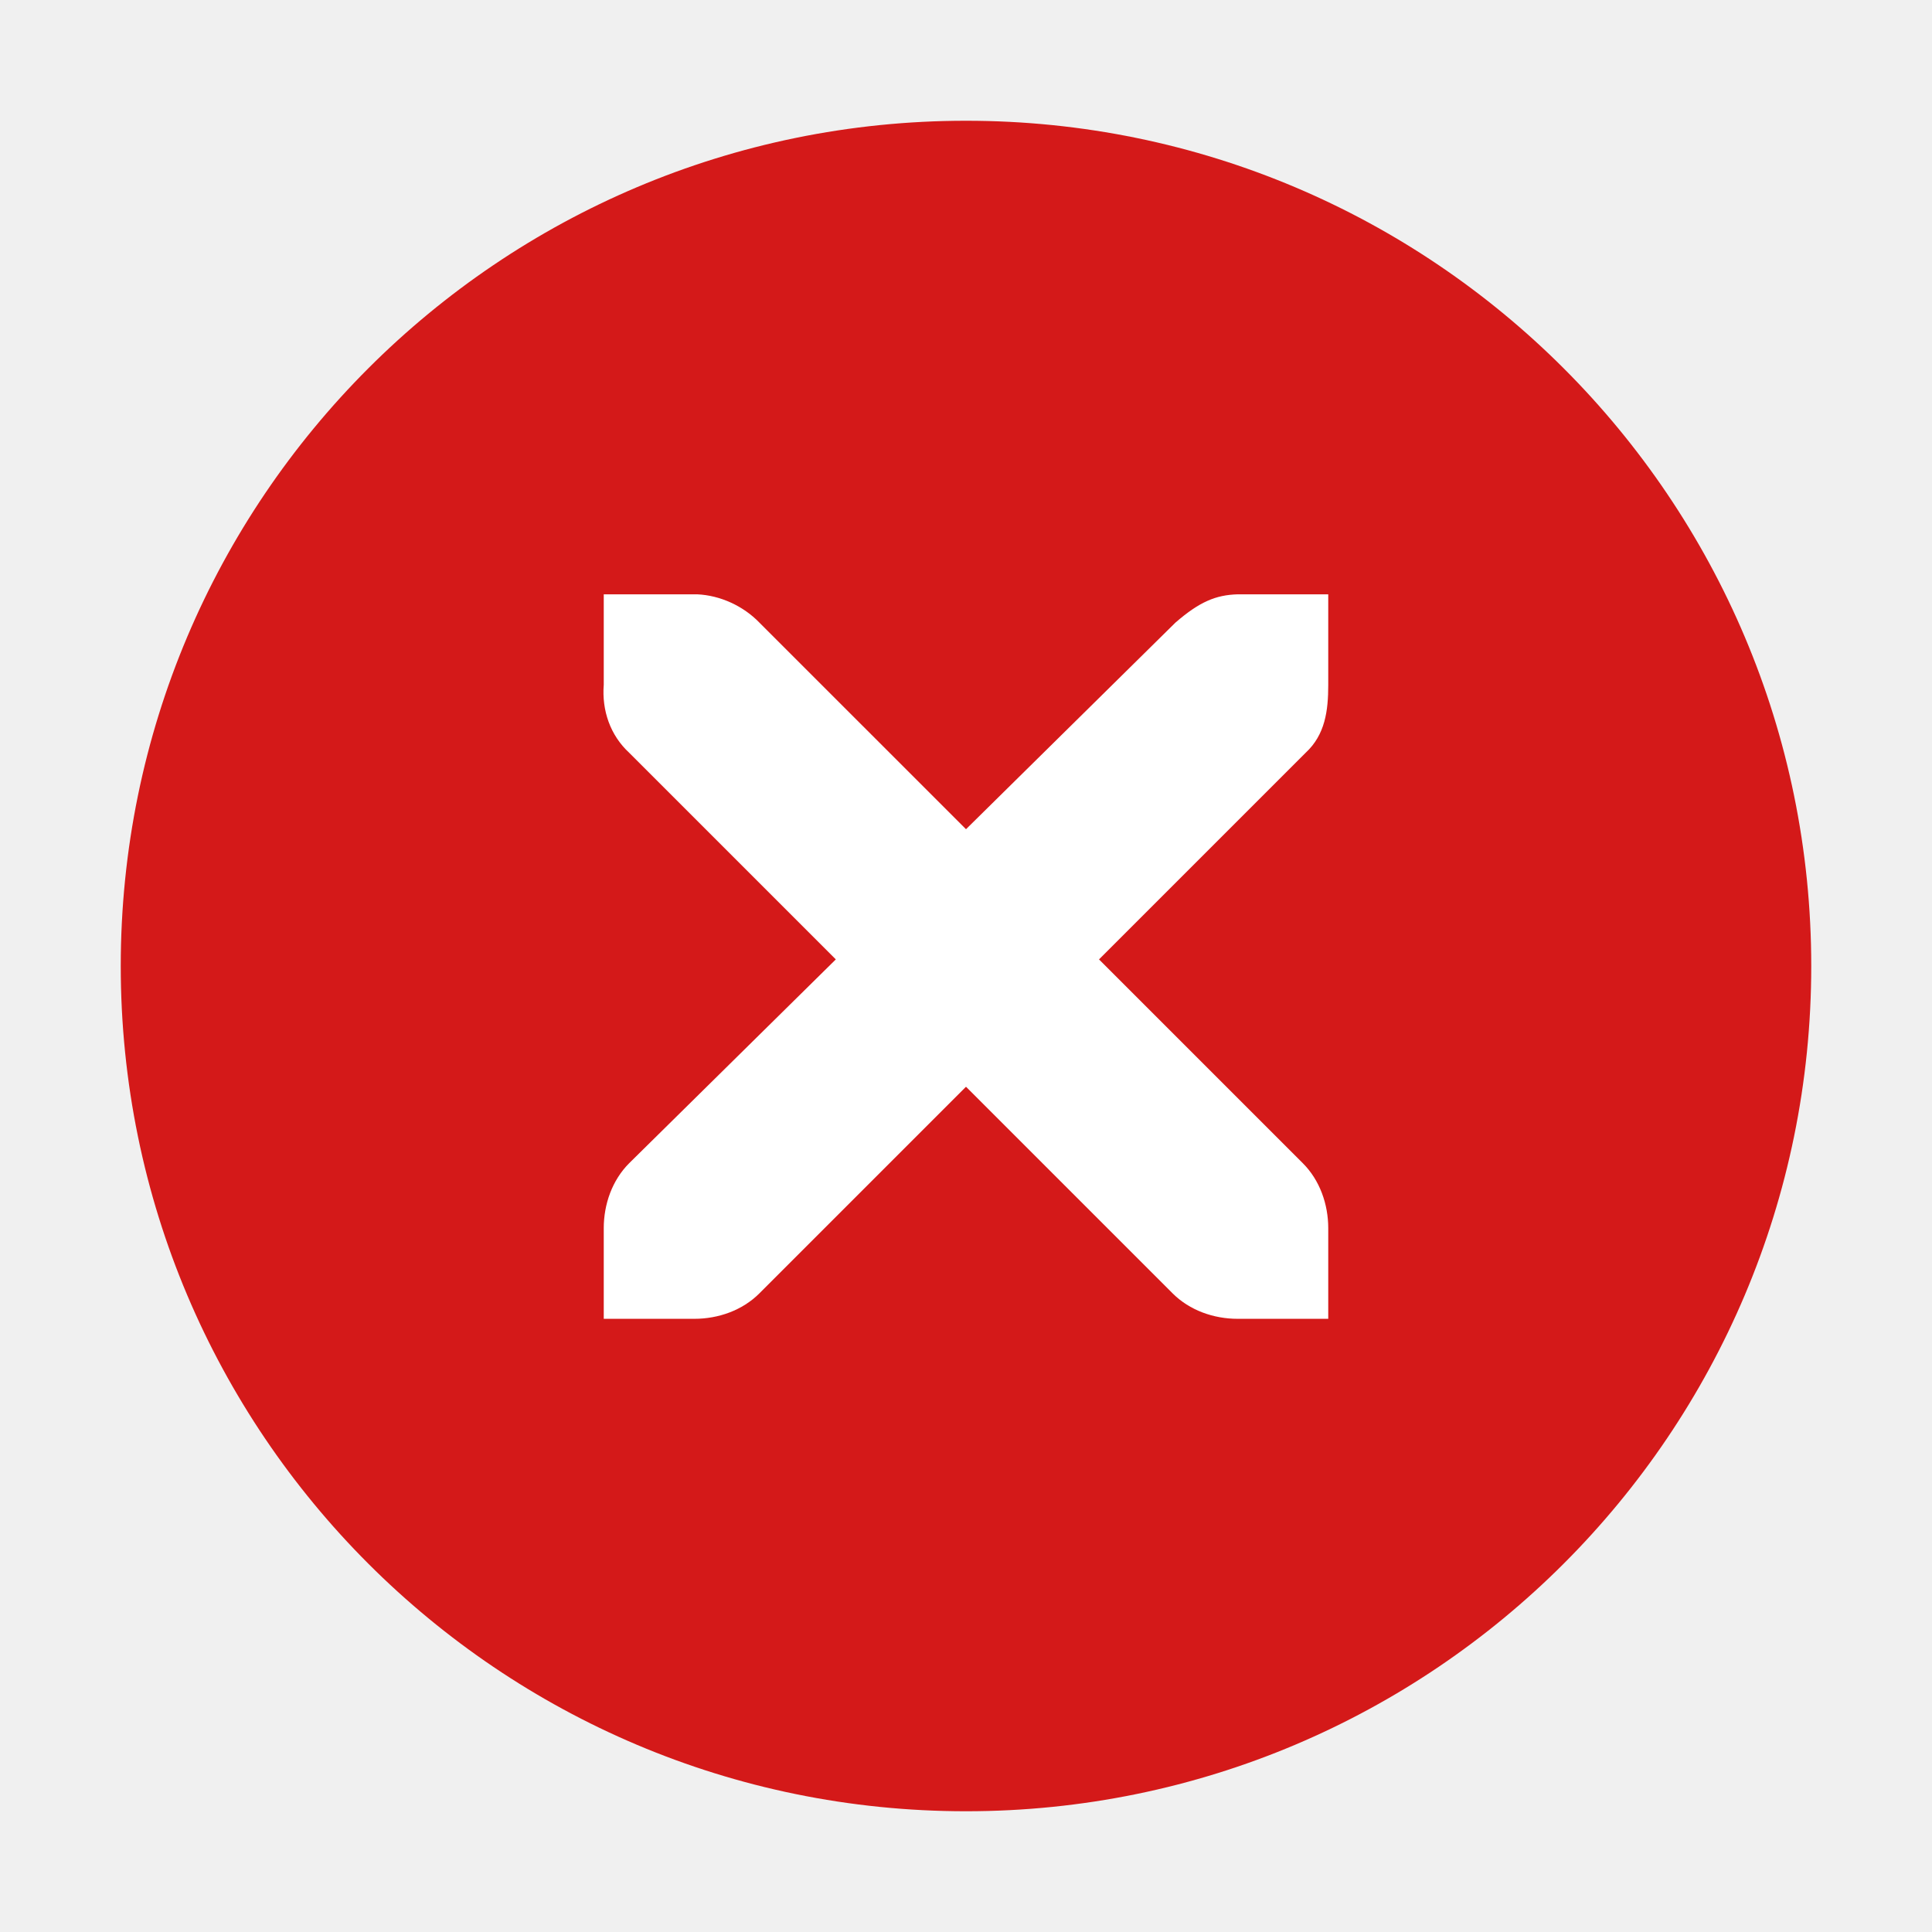
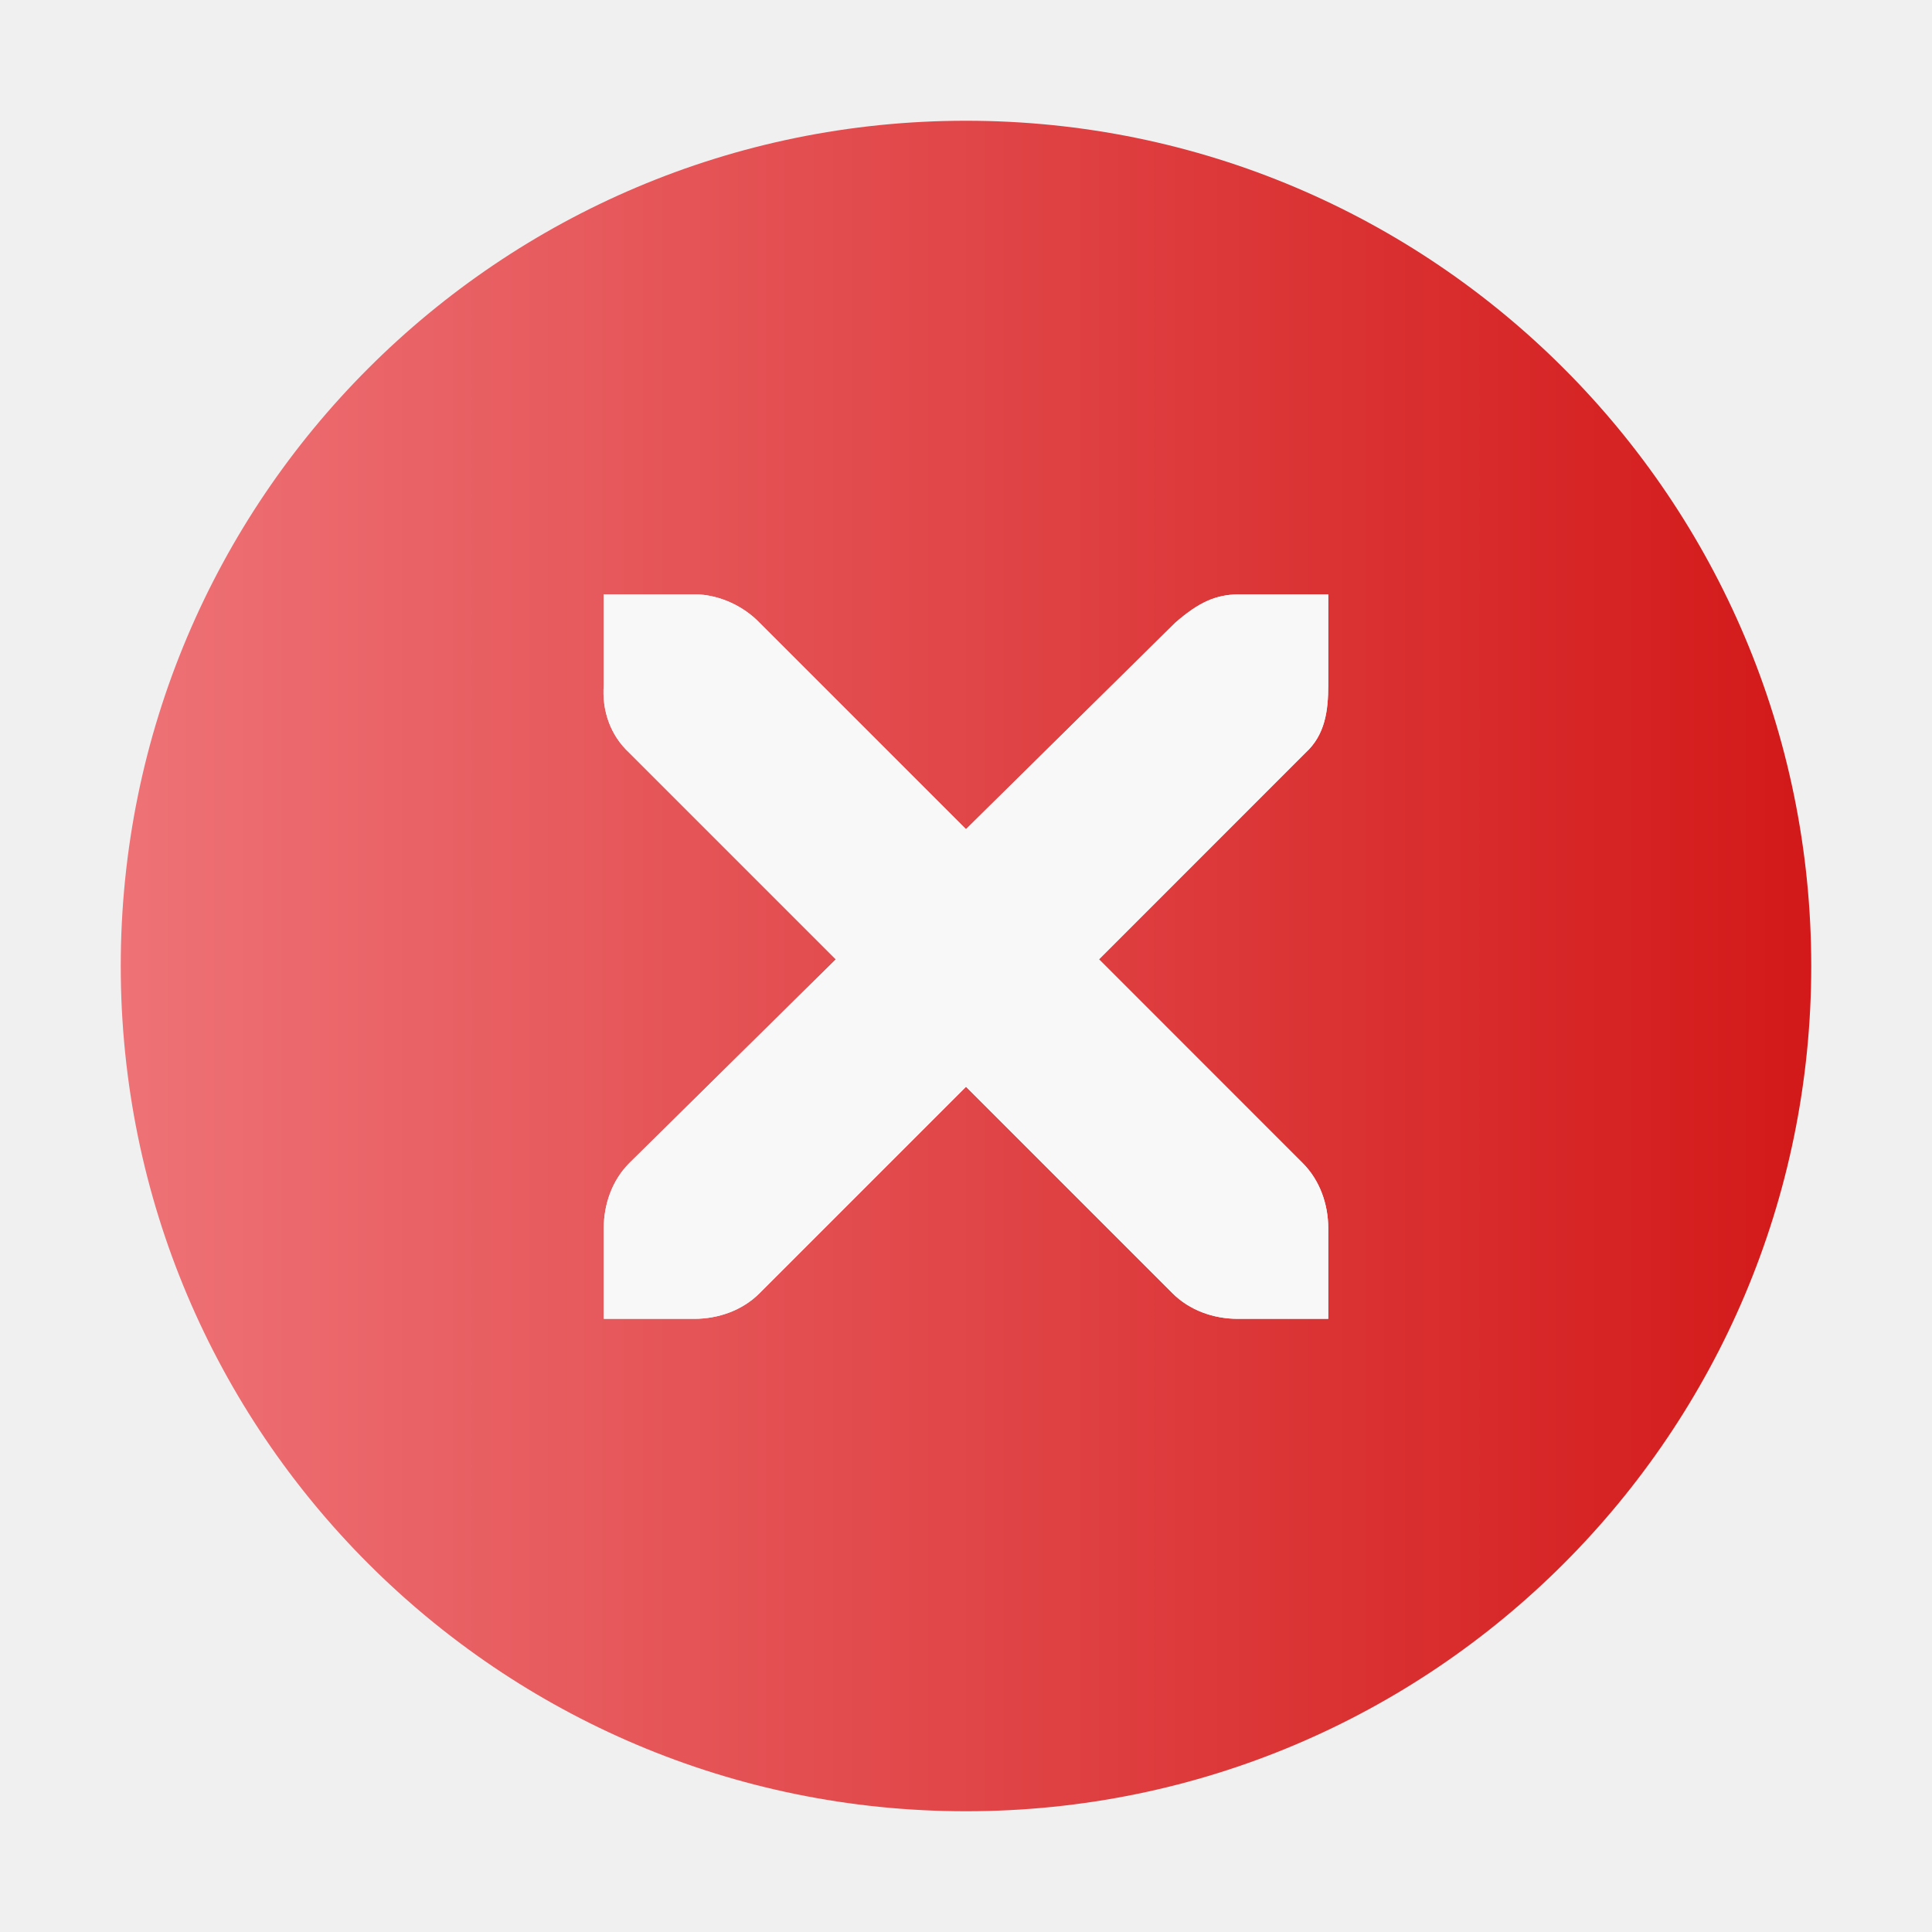
- <svg xmlns="http://www.w3.org/2000/svg" width="16" height="16" version="1.1">
-   <g transform="translate(-671.1429,-648.5765)">
-     <g transform="matrix(0.1265625,0,0,-0.1265625,672.0709,663.0964)">
-       <g transform="scale(0.1,0.1)">
-         <g transform="translate(4150.981,75.13774)">
-           <circle style="fill:#d41919" cx="-3592.209" cy="-440.013" r="553.086" transform="scale(1,-1)" />
-           <path style="fill:#ffffff" d="m -3829.246,683.223 h 59.259 c 0.615,0.007 1.232,0.027 1.852,0 15.108,-0.664 30.215,-7.62 40.741,-18.519 l 135.185,-135.185 137.037,135.185 c 15.741,13.659 26.469,18.104 40.741,18.519 h 59.259 v -59.259 c 0,-16.976 -2.035,-32.631 -14.815,-44.444 l -135.185,-135.185 133.333,-133.333 c 11.152,-11.151 16.666,-26.871 16.667,-42.593 v -59.259 h -59.259 c -15.722,5.9e-4 -31.442,5.517 -42.593,16.667 l -135.185,135.185 -135.185,-135.185 c -11.15,-11.152 -26.872,-16.667 -42.593,-16.667 h -59.259 v 59.259 c -2e-4,15.721 5.515,31.442 16.667,42.593 l 135.185,133.333 -135.185,135.185 c -12.488,11.534 -17.965,27.807 -16.667,44.444 z" />
-         </g>
-       </g>
-     </g>
+ <svg xmlns="http://www.w3.org/2000/svg" xmlns:xlink="http://www.w3.org/1999/xlink" width="16" height="16" version="1.1">
+   <defs>
+     <linearGradient id="linearGradient1909" x1="165" x2="179" y1="99" y2="99" gradientTransform="translate(-164,-91)" gradientUnits="userSpaceOnUse" xlink:href="#linearGradient1890" />
+     <linearGradient id="linearGradient1890">
+       <stop style="stop-color:#ee7276" offset="0" />
+       <stop style="stop-color:#d31919" offset="1" />
+     </linearGradient>
+   </defs>
+   <g>
+     <path d="M 8,1 A 7,7 0 0 0 1,8 7,7 0 0 0 8,15 7,7 0 0 0 15,8 7,7 0 0 0 8,1 Z M 5,4.922 h 0.75 c 0.008,-9e-5 0.016,-3.45e-4 0.023,0 0.191,0.008 0.382,0.096 0.516,0.234 L 8,6.867 9.734,5.156 C 9.934,4.983 10.069,4.927 10.25,4.922 H 11 v 0.75 c 0,0.215 -0.026,0.413 -0.188,0.562 L 9.102,7.945 10.789,9.633 C 10.93,9.774 11,9.973 11,10.172 v 0.75 h -0.75 c -0.199,-10e-6 -0.398,-0.07 -0.539,-0.211 L 8,9 6.289,10.711 C 6.148,10.852 5.949,10.922 5.75,10.922 H 5 v -0.75 C 5,9.973 5.07,9.774 5.211,9.633 L 6.922,7.945 5.211,6.234 C 5.053,6.088 4.984,5.882 5,5.672 Z" style="fill:url(#linearGradient1909)" />
+     <path style="fill:#f8f8f9" d="m 5,4.922 h 0.75 c 0.008,-9e-5 0.016,-3.5e-4 0.023,0 0.191,0.008 0.382,0.096 0.516,0.234 l 1.711,1.711 1.734,-1.711 c 0.199,-0.173 0.335,-0.229 0.516,-0.234 h 0.75 v 0.75 c 0,0.215 -0.026,0.413 -0.188,0.562 l -1.711,1.711 1.688,1.688 c 0.141,0.141 0.211,0.34 0.211,0.539 v 0.75 h -0.75 c -0.199,-10e-6 -0.398,-0.07 -0.539,-0.211 L 8,9 6.289,10.711 c -0.141,0.141 -0.34,0.211 -0.539,0.211 h -0.75 v -0.75 c 0,-0.199 0.07,-0.398 0.211,-0.539 L 6.922,7.945 5.211,6.234 C 5.053,6.088 4.984,5.882 5,5.672 v -0.75 z" />
  </g>
</svg>
